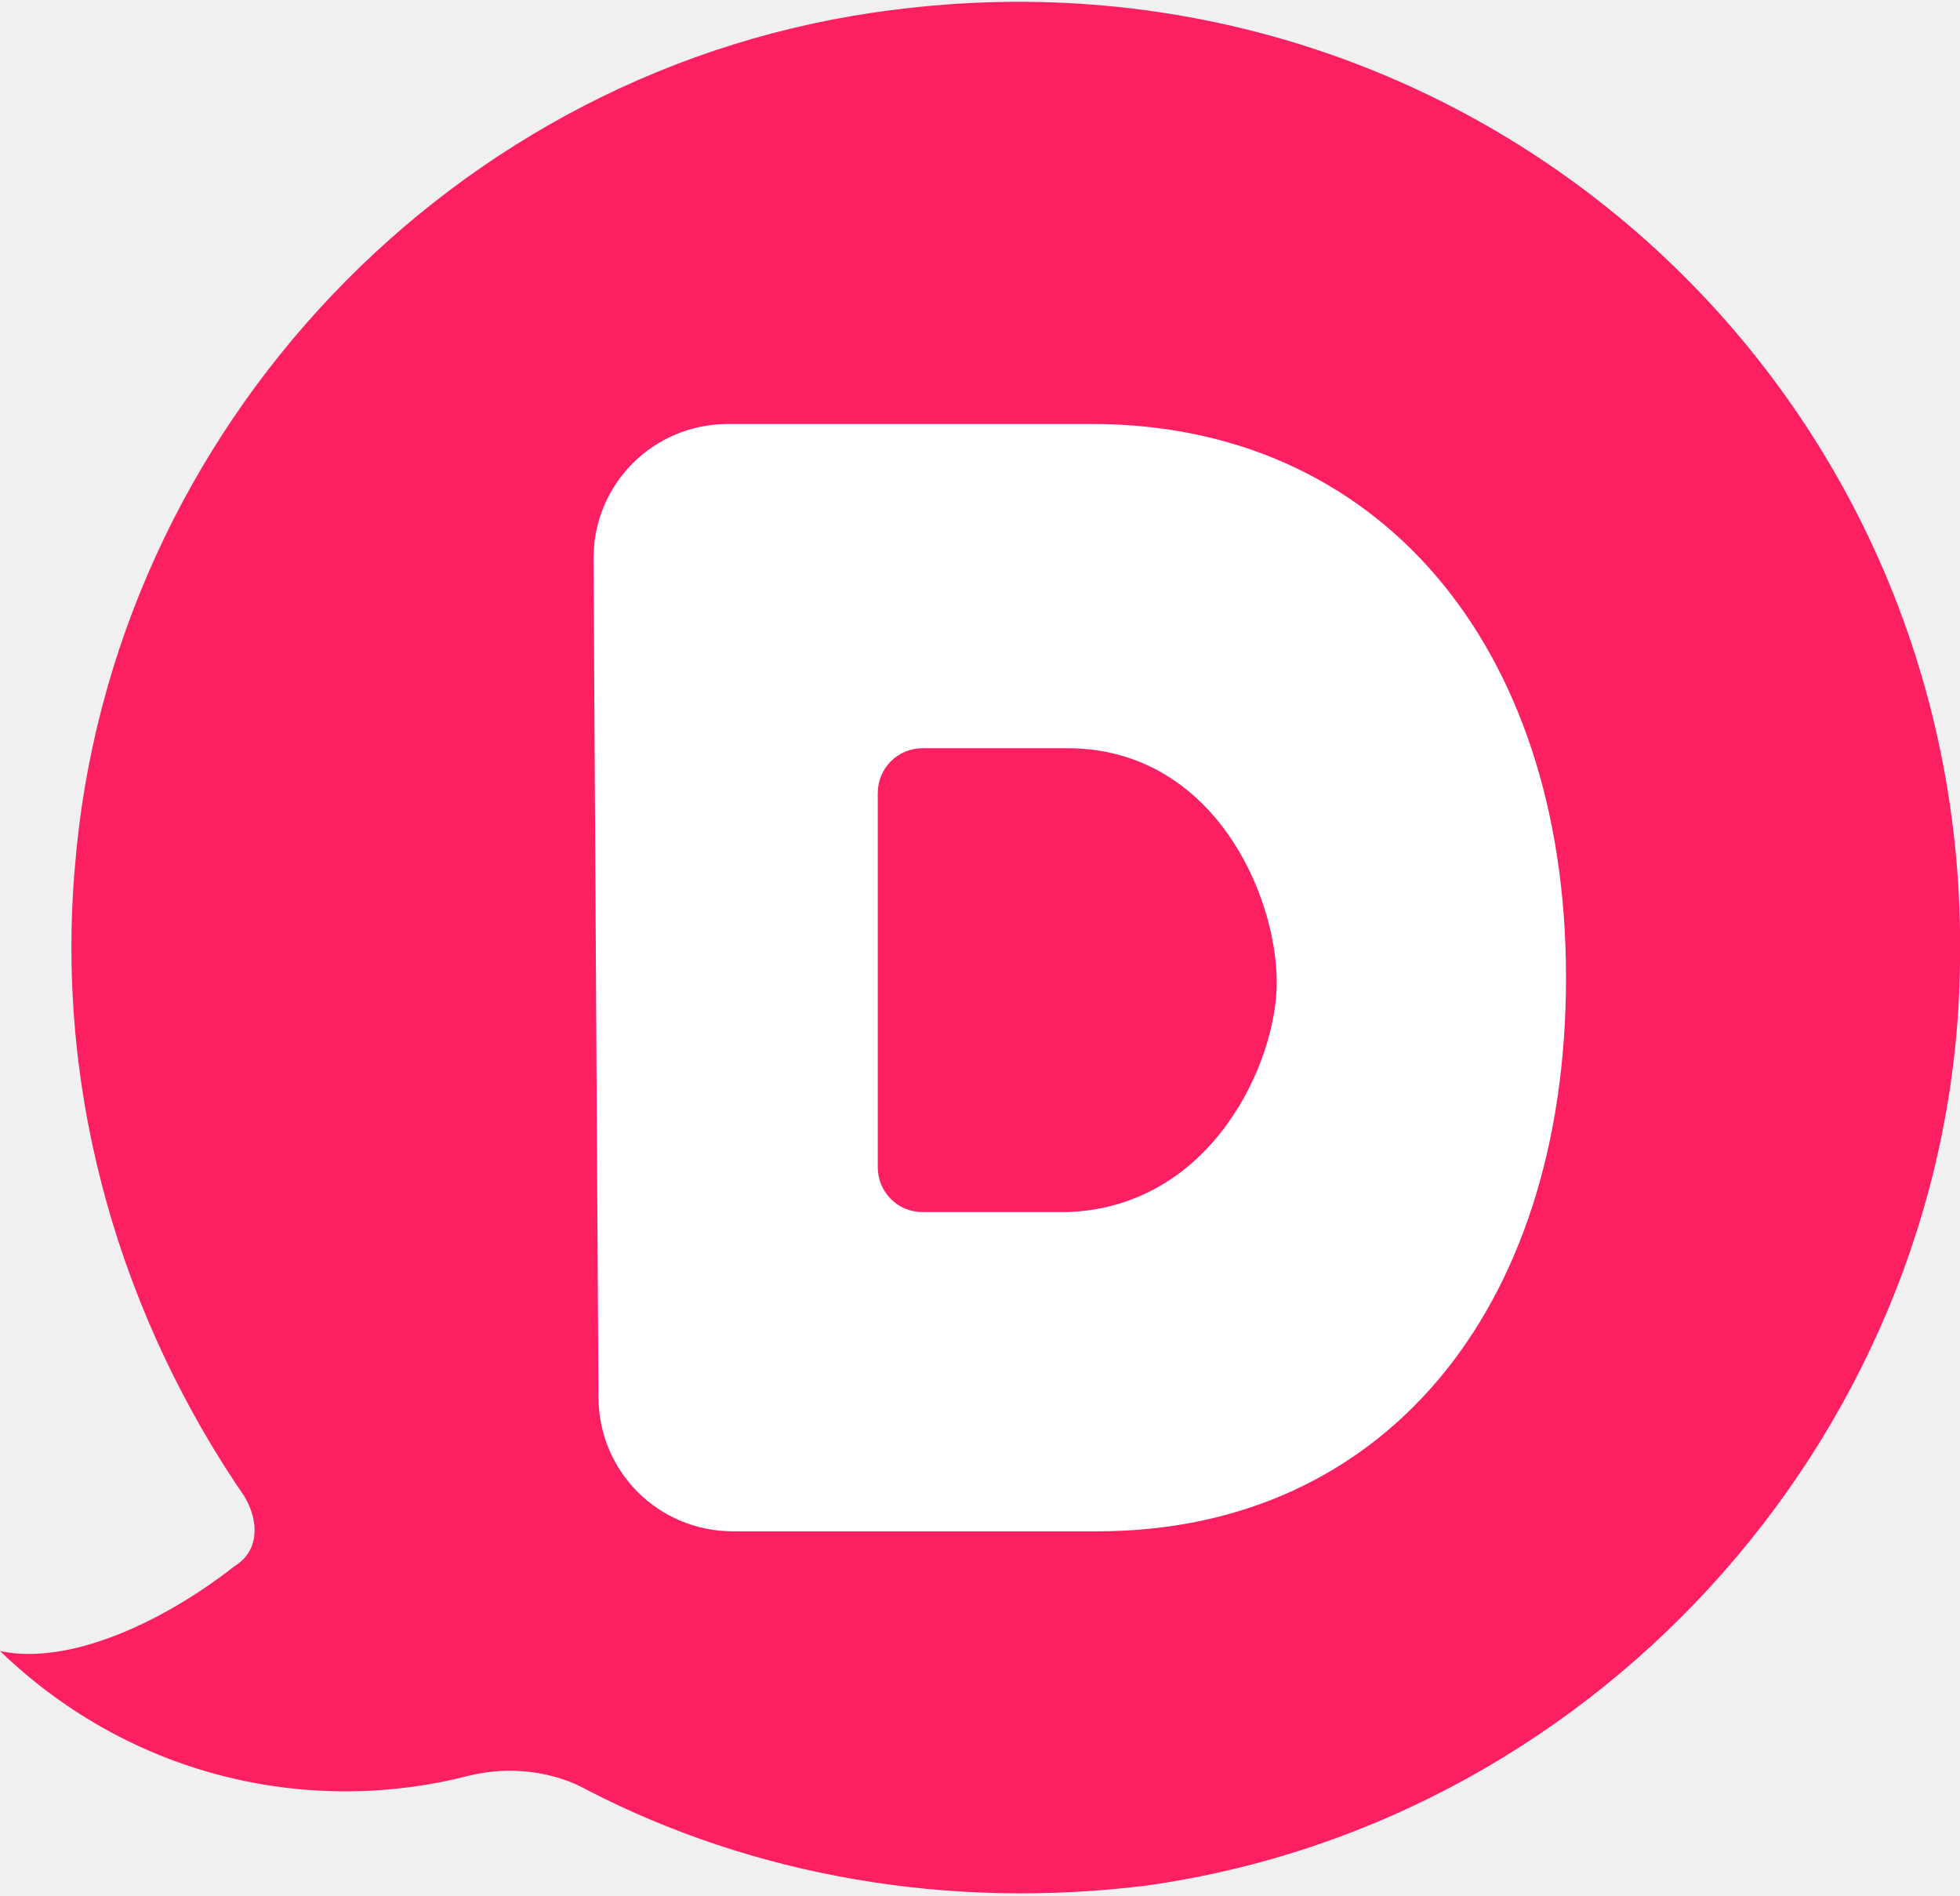
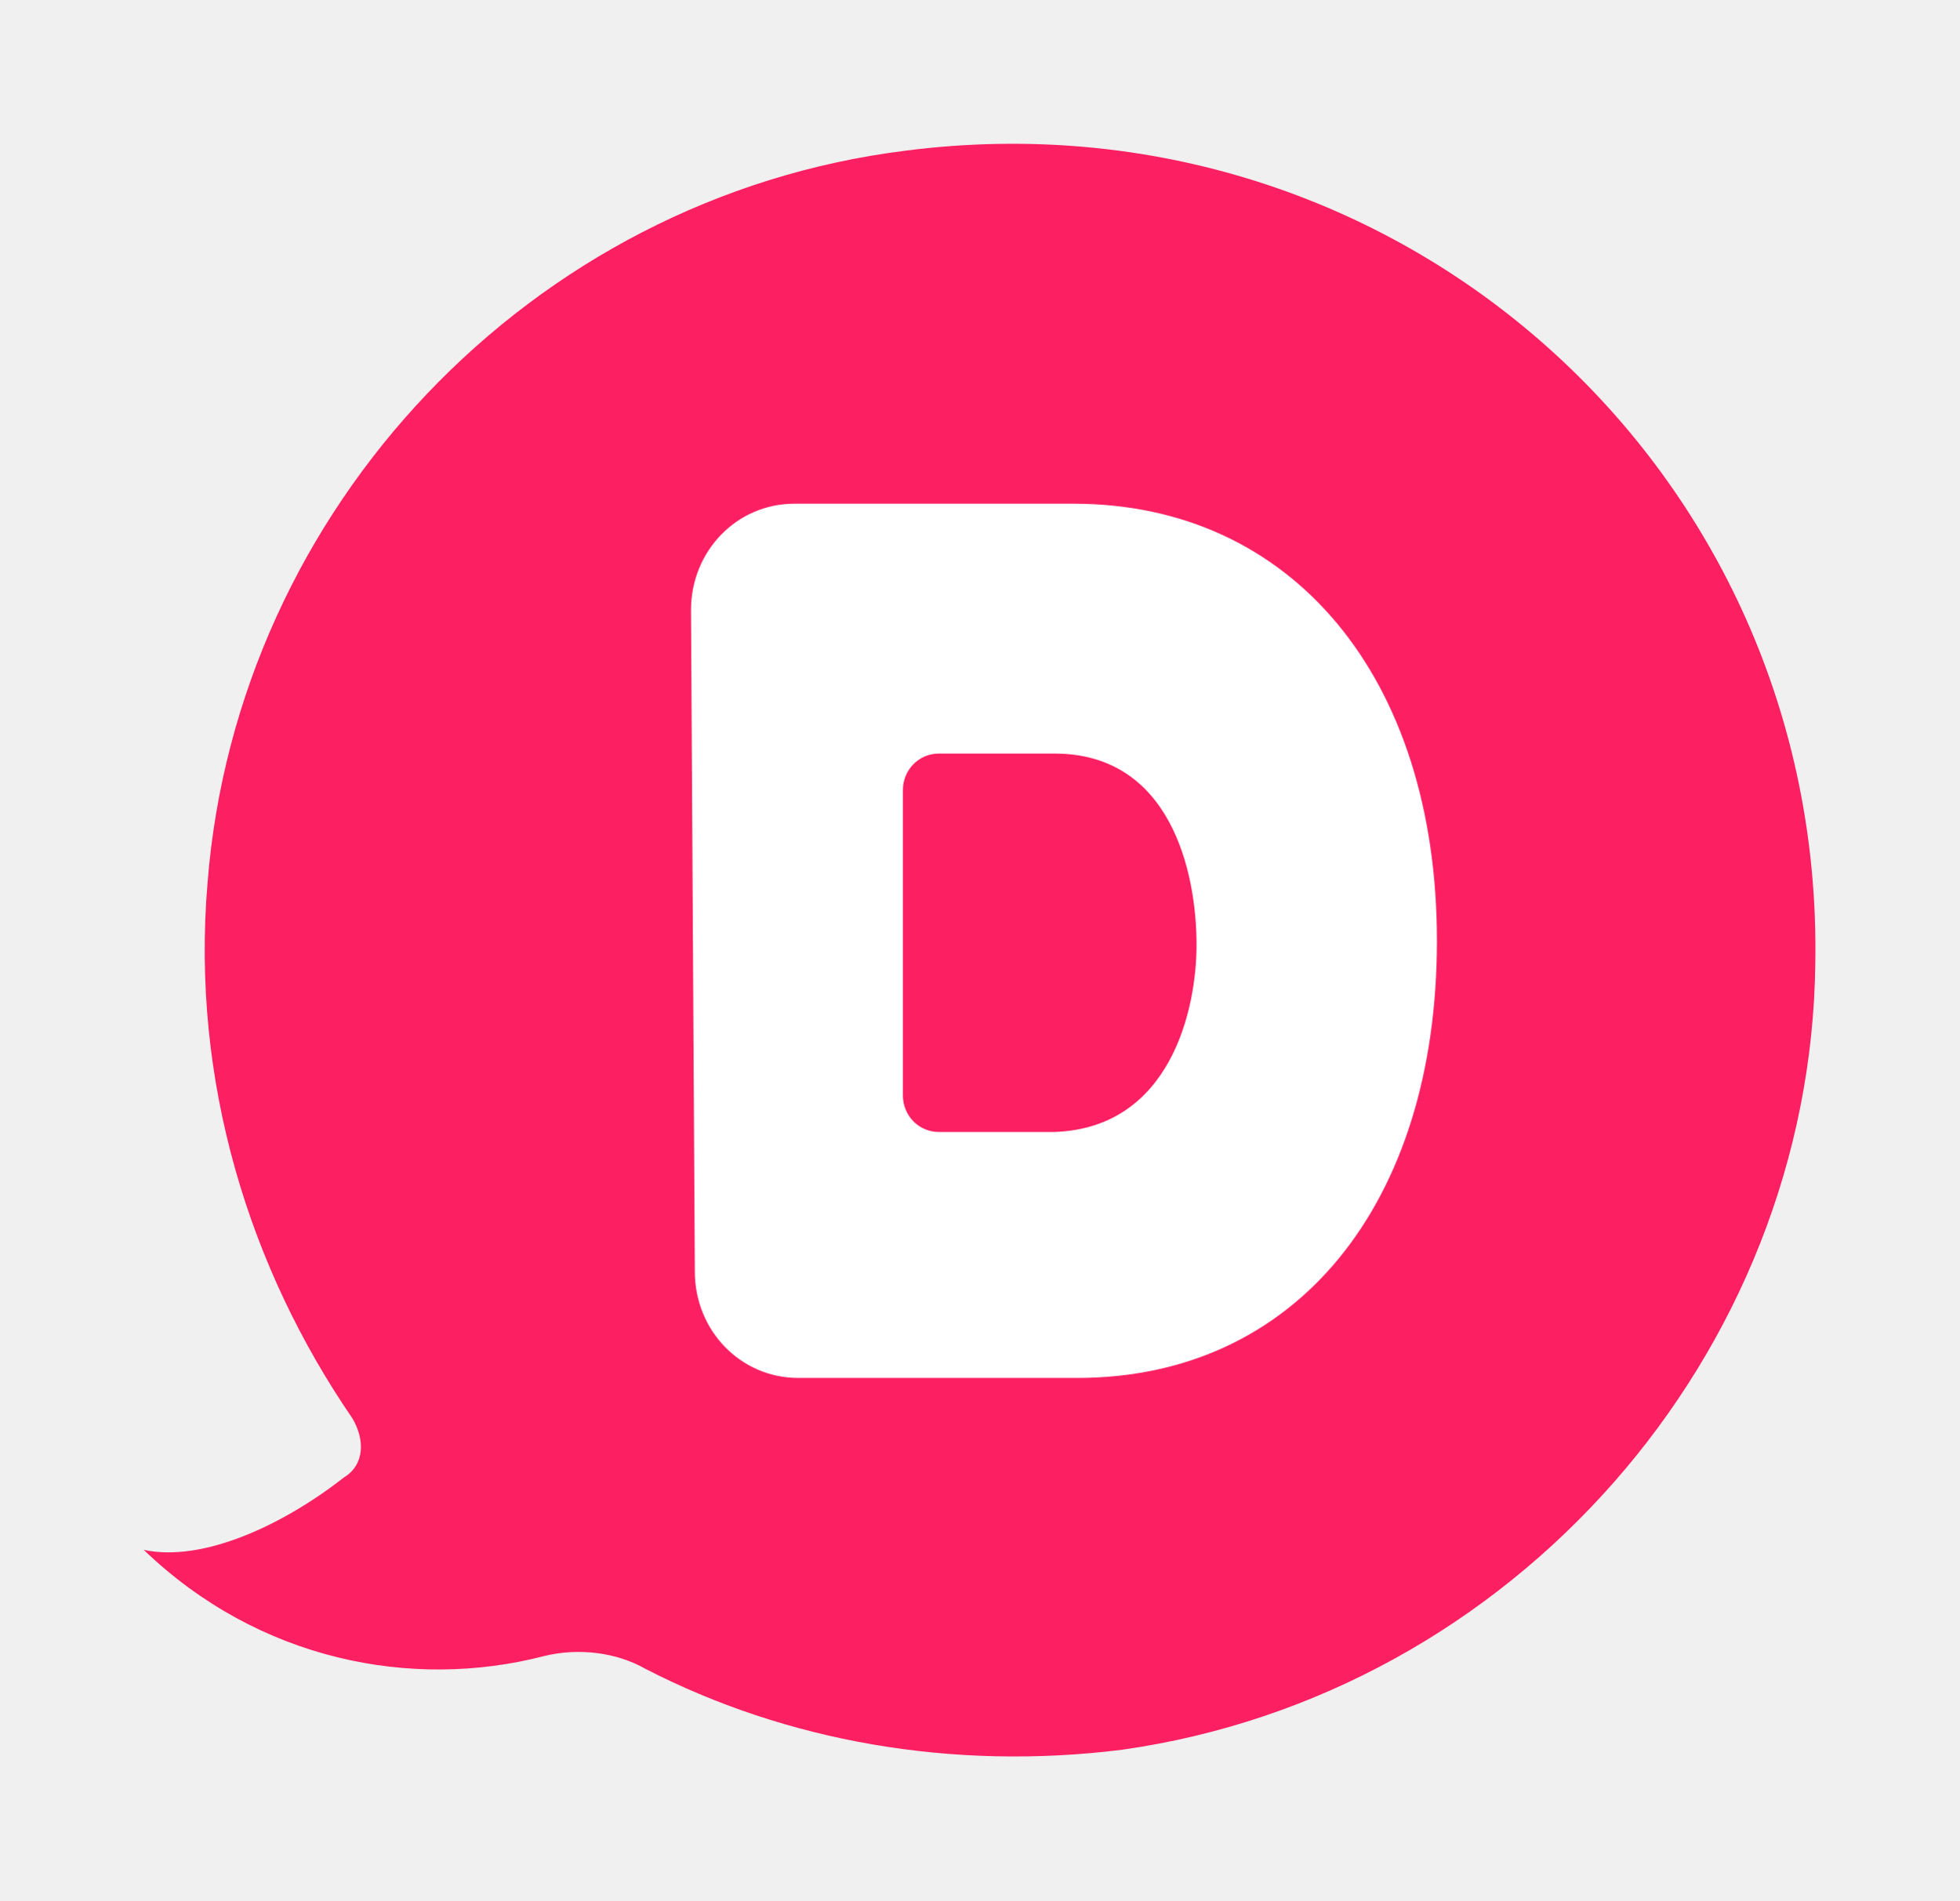
- <svg xmlns="http://www.w3.org/2000/svg" version="1.1" id="Calque_1" x="0px" y="0px" viewBox="0 0 39.3 38" style="enable-background:new 0 0 39.3 38;" xml:space="preserve">
-   <style type="text/css">
+ <svg xmlns="http://www.w3.org/2000/svg" version="1.1" id="Calque_1" x="0px" y="0px" viewBox="0 0 136.269 132.183" xml:space="preserve" width="100%" height="100%">
+   <defs id="defs23" />
+   <style type="text/css" id="style3">
	.st0{fill:#FC2063;}
	.st1{fill:#FFFFFF;}
</style>
-   <g>
-     <path class="st0" d="M17.9,0.2C9.1,1.3,2.2,8.6,1.5,17.4c-0.4,4.7,1,9.1,3.4,12.6c0.3,0.5,0.3,1.1-0.2,1.4c-1.4,1.1-3.3,2-4.7,1.7   c2.7,2.6,6.3,3.3,9.4,2.5c0.8-0.2,1.7-0.1,2.4,0.3c3.3,1.7,7.2,2.4,11.2,1.9c9.2-1.3,16.2-9.3,16.3-18.5   C39.5,7.7,29.5-1.3,17.9,0.2z" />
+   <g id="g5" transform="matrix(2.958278,0,0,2.958278,10,9.892662)">
+     <path class="st0" d="M 17.9,0.2 C 9.1,1.3 2.2,8.6 1.5,17.4 c -0.4,4.7 1,9.1 3.4,12.6 0.3,0.5 0.3,1.1 -0.2,1.4 -1.4,1.1 -3.3,2 -4.7,1.7 2.7,2.6 6.3,3.3 9.4,2.5 0.8,-0.2 1.7,-0.1 2.4,0.3 3.3,1.7 7.2,2.4 11.2,1.9 C 32.2,36.5 39.2,28.5 39.3,19.3 39.5,7.7 29.5,-1.3 17.9,0.2 z" id="path7" style="fill:#fc2063" />
  </g>
-   <g>
-     <g>
-       <g>
-         <path class="st1" d="M21.9,8.5l-7.3,0c-1.5,0-2.7,1.2-2.7,2.7L12,28c0,1.5,1.2,2.7,2.7,2.7l7.3,0c5.7,0,9.4-4.4,9.4-11.1     S27.6,8.5,21.9,8.5z" />
+   <g id="g9" transform="matrix(0.9994421,0,0,1.043518,48.16766,45.75845)">
+     <g id="g11" transform="matrix(2.662082,0,0,2.625077,-31.78499,-32.5865)">
+       <g id="g13">
+         <path class="st1" d="m 21.9,8.5 -7.3,0 c -1.5,0 -2.7,1.2 -2.7,2.7 L 12,28 c 0,1.5 1.2,2.7 2.7,2.7 l 7.3,0 c 5.7,0 9.4,-4.4 9.4,-11.1 0,-6.7 -3.8,-11.1 -9.5,-11.1 z" id="path15" style="fill:#ffffff" />
      </g>
    </g>
-     <g>
-       <path class="st0" d="M21.4,24.3l-2.9,0c-0.5,0-0.9-0.4-0.9-0.9l0-7.5c0-0.5,0.4-0.9,0.9-0.9l2.9,0c2.9,0,4.2,2.9,4.2,4.7    C25.6,21.3,24.3,24.2,21.4,24.3z" />
+     <g id="g17" transform="matrix(2.662082,0,0,2.625077,-31.78499,-32.5865)">
+       <path class="st0" d="m 21.405,24.454 -3.027,0 c -0.522,0 -0.939,-0.413 -0.939,-0.93 l 0,-7.749 c 0,-0.517 0.418,-0.93 0.939,-0.93 l 3.027,0 c 3.027,0 3.711,2.996 3.711,4.856 0,1.653 -0.684,4.649 -3.711,4.753 z" id="path19" style="fill:#fc2063" />
    </g>
  </g>
</svg>
